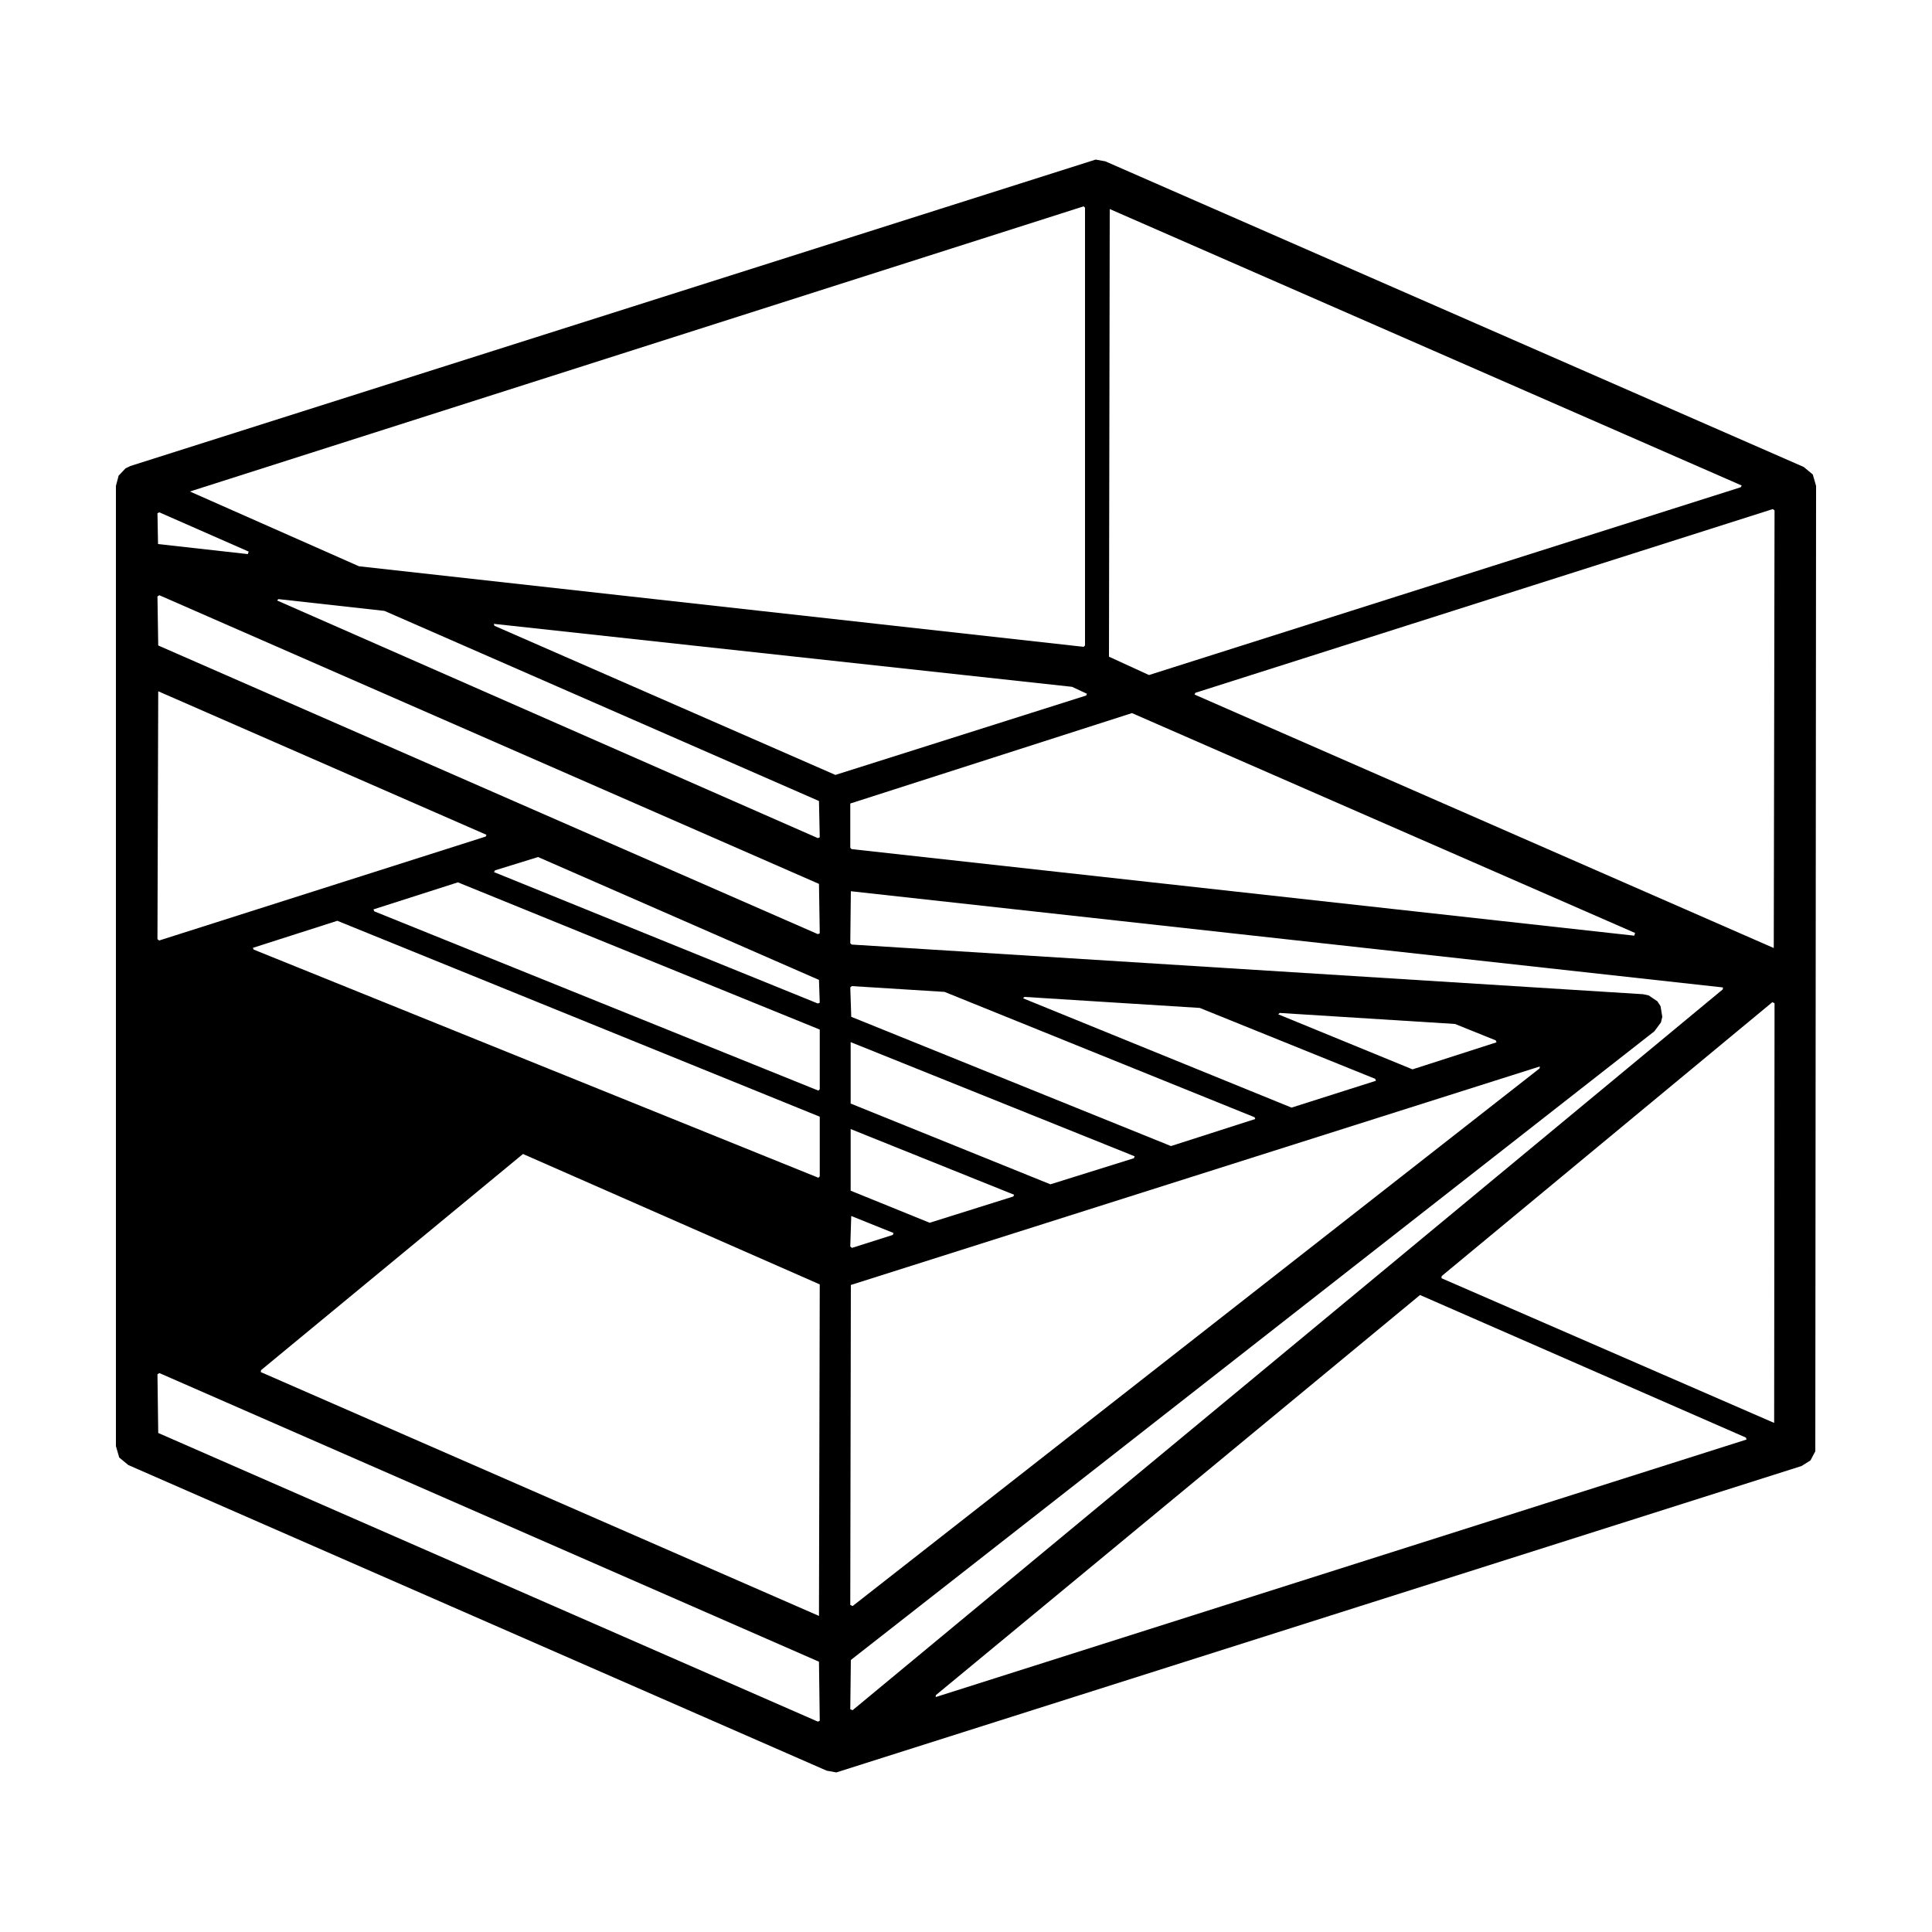
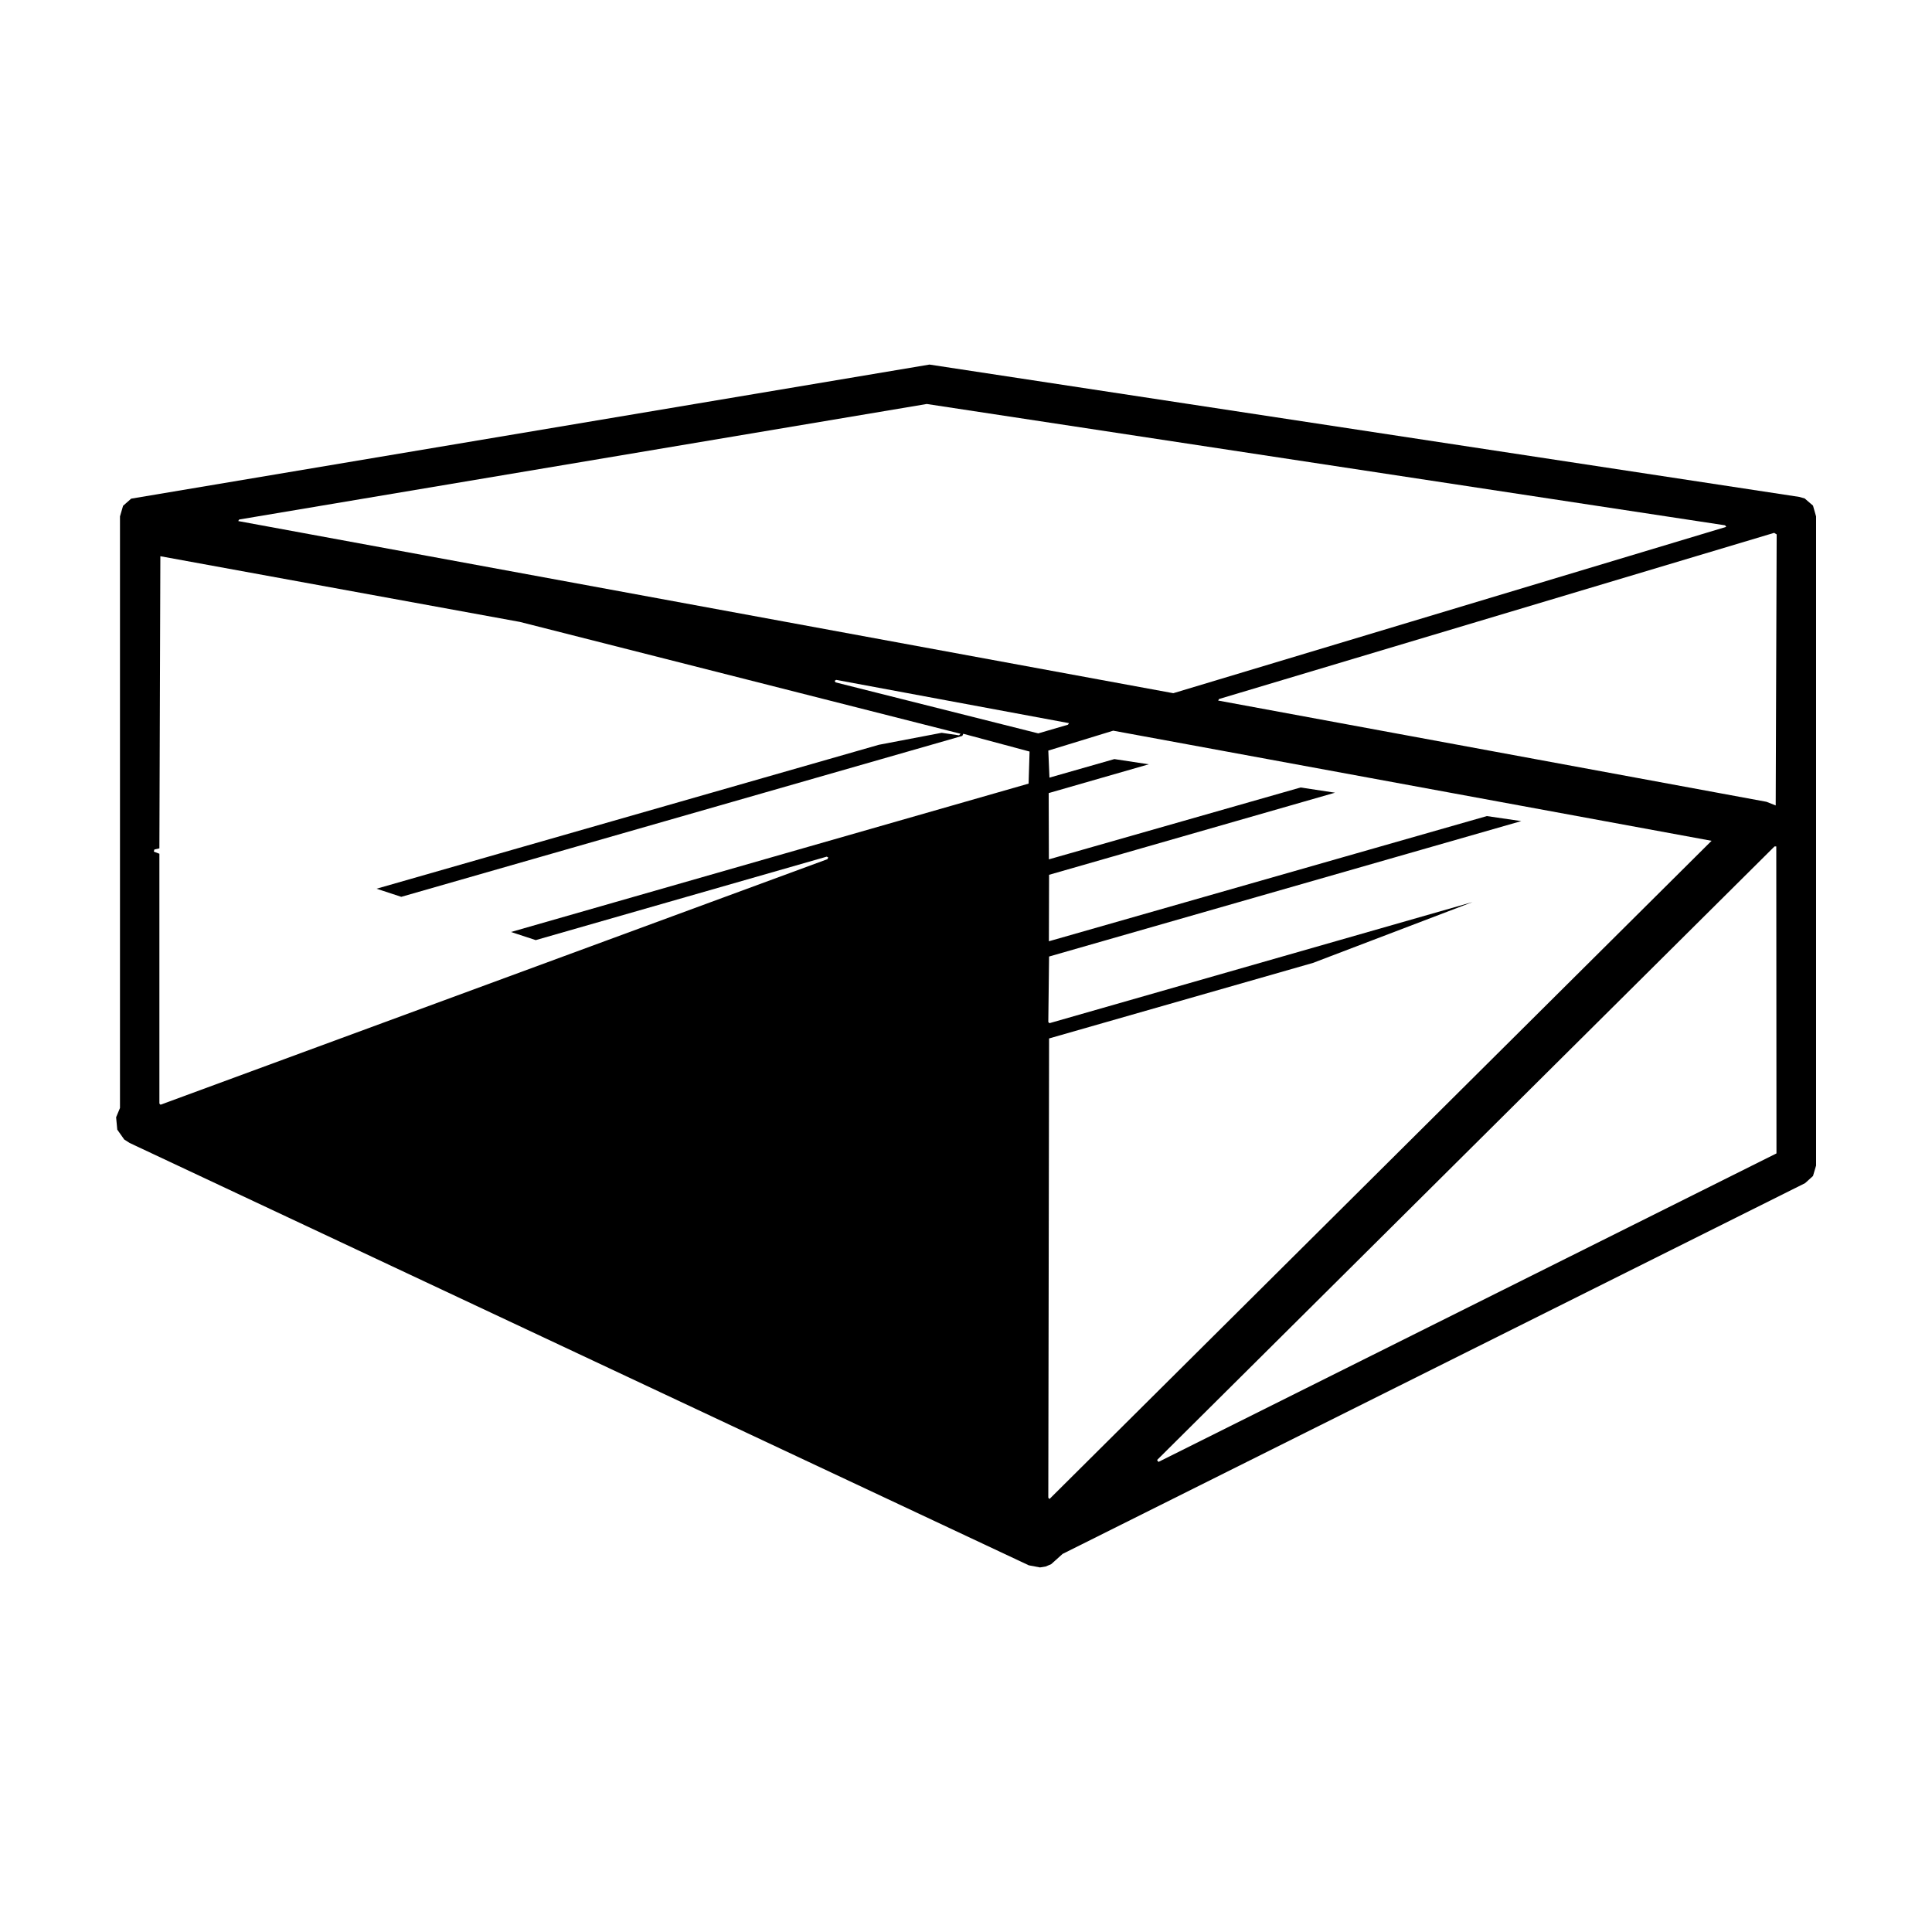
<svg xmlns="http://www.w3.org/2000/svg" viewBox="0 0 1000 1000" width="100%" height="100%">
-   <path fill="currentColor" d="M940.0 251.5 L939.6 751.2 L937.1 755.9 L932.5 758.8 L432.9 917.4 L427.9 916.5 L66.4 758.3 L61.7 754.4 L60.0 748.5 L60.0 251.5 L61.4 246.2 L65.0 242.4 L67.5 241.2 L567.1 82.6 L572.1 83.5 L933.6 241.7 L938.3 245.6 Z M918.5 519.3 L917.4 518.7 L746.2 660.5 L746.1 661.6 L918.3 736.5 Z M918.5 264.2 L917.6 263.5 L618.7 358.6 L618.3 359.5 L918.1 490.7 Z M735.0 670.3 L484.4 877.4 L484.3 878.4 L904.0 745.1 L903.7 744.1 Z M594.7 349.4 L901.0 252.2 L901.5 251.3 L574.4 108.2 L574.0 339.9 Z M440.1 884.7 L441.3 885.2 L891.7 512.1 L891.8 511.1 L440.4 461.3 L440.1 488.2 L440.8 488.9 L850.4 514.6 L853.3 515.2 L857.9 518.3 L859.5 520.8 L860.4 526.3 L859.7 529.2 L856.3 533.8 L440.4 859.2 Z M845.9 484.3 L846.3 482.9 L585.9 369.1 L440.1 415.9 L440.1 438.8 L440.8 439.5 Z M440.1 830.7 L441.3 831.3 L796.9 553.0 L797.0 552.0 L440.4 665.1 Z M753.1 530.0 L662.4 524.3 L661.6 525.0 L731.1 553.5 L774.6 539.5 L774.2 538.5 Z M621.0 521.7 L530.3 516.0 L529.5 516.7 L668.5 573.3 L712.2 559.4 L711.8 558.4 Z M440.9 510.4 L440.1 511.1 L440.6 526.3 L606.1 593.2 L649.7 579.2 L649.4 578.3 L488.9 513.4 Z M543.7 613.0 L586.9 599.5 L587.3 598.5 L440.3 539.4 L440.3 571.2 Z M432.4 401.1 L562.2 360.0 L562.6 359.1 L554.9 355.5 L255.6 322.9 L255.9 323.9 Z M185.8 293.1 L560.9 334.8 L561.6 334.1 L561.6 107.5 L560.9 106.8 L98.3 254.4 Z M481.2 632.9 L524.5 619.3 L524.9 618.4 L440.3 584.4 L440.3 616.3 Z M440.1 645.2 L441.0 645.9 L462.1 639.2 L462.5 638.2 L440.6 629.4 Z M424.3 578.0 L174.6 476.6 L130.9 490.6 L131.3 491.5 L423.6 609.6 L424.3 608.9 Z M424.3 532.9 L237.0 456.7 L193.3 470.7 L193.7 471.7 L423.6 564.5 L424.3 563.8 Z M270.7 597.3 L135.1 709.2 L135.0 710.2 L423.9 836.4 L424.3 664.8 Z M278.5 443.6 L256.2 450.5 L255.7 451.4 L423.3 519.4 L424.3 519.0 L423.9 507.2 Z M82.5 710.7 L81.5 711.3 L81.9 741.7 L423.3 891.1 L424.3 890.7 L423.9 860.1 Z M82.5 308.1 L81.5 308.7 L81.9 334.1 L423.3 483.5 L424.3 483.1 L423.9 457.5 Z M199.0 316.2 L144.1 310.1 L143.4 310.8 L423.3 433.8 L424.3 433.4 L423.9 414.6 Z M81.5 486.1 L82.4 486.8 L251.4 433.0 L251.8 432.1 L81.9 357.8 Z M128.3 286.8 L128.7 285.5 L82.5 265.2 L81.5 265.6 L81.8 281.6 Z" />
+   <path fill="currentColor" d="M938.4 261.7 L940.0 267.3 L940.0 603.3 L938.4 608.7 L934.3 612.4 L550.0 804.3 L544.1 809.6 L541.3 810.8 L538.3 811.3 L532.5 810.2 L67.1 591.6 L64.3 589.8 L60.7 584.7 L60.1 578.3 L62.1 573.5 L62.1 267.3 L63.7 261.8 L67.9 258.1 L481.1 188.7 L931.3 257.2 L934.1 258.0 Z M918.3 275.8 L631.0 361.8 L630.5 362.6 L914.3 415.0 L919.1 416.9 L919.6 276.6 Z M598.9 755.7 L599.6 756.7 L919.5 597.0 L919.4 438.1 L918.5 438.1 Z M479.7 209.1 L123.8 268.9 L123.3 269.7 L607.3 358.8 L893.5 272.7 L892.9 271.9 Z M543.0 537.5 L542.6 775.2 L543.2 775.9 L885.9 435.2 L576.2 378.2 L542.6 388.5 L543.2 402.5 L576.8 392.9 L594.6 395.6 L542.8 410.5 L542.9 444.8 L673.2 407.6 L691.0 410.3 L543.0 452.8 L542.9 487.2 L769.6 422.4 L787.4 425.0 L543.0 495.1 L542.6 529.0 L543.2 529.6 L762.2 466.9 L679.6 498.4 Z M537.4 379.6 L552.8 375.1 L553.3 374.3 L432.8 351.9 L432.0 352.4 L432.5 353.2 Z M79.9 439.7 L79.6 440.8 L82.5 441.9 L82.5 571.2 L83.1 571.8 L428.3 444.7 L428.7 443.8 L427.9 443.4 L277.3 486.6 L264.5 482.4 L532.4 405.6 L532.9 389.0 L498.6 379.8 L498.1 380.9 L207.7 464.2 L194.9 460.0 L454.9 385.5 L487.4 379.3 L496.4 380.6 L497.2 379.8 L269.1 321.9 L83.0 287.9 L82.5 439.1 Z" />
</svg>
